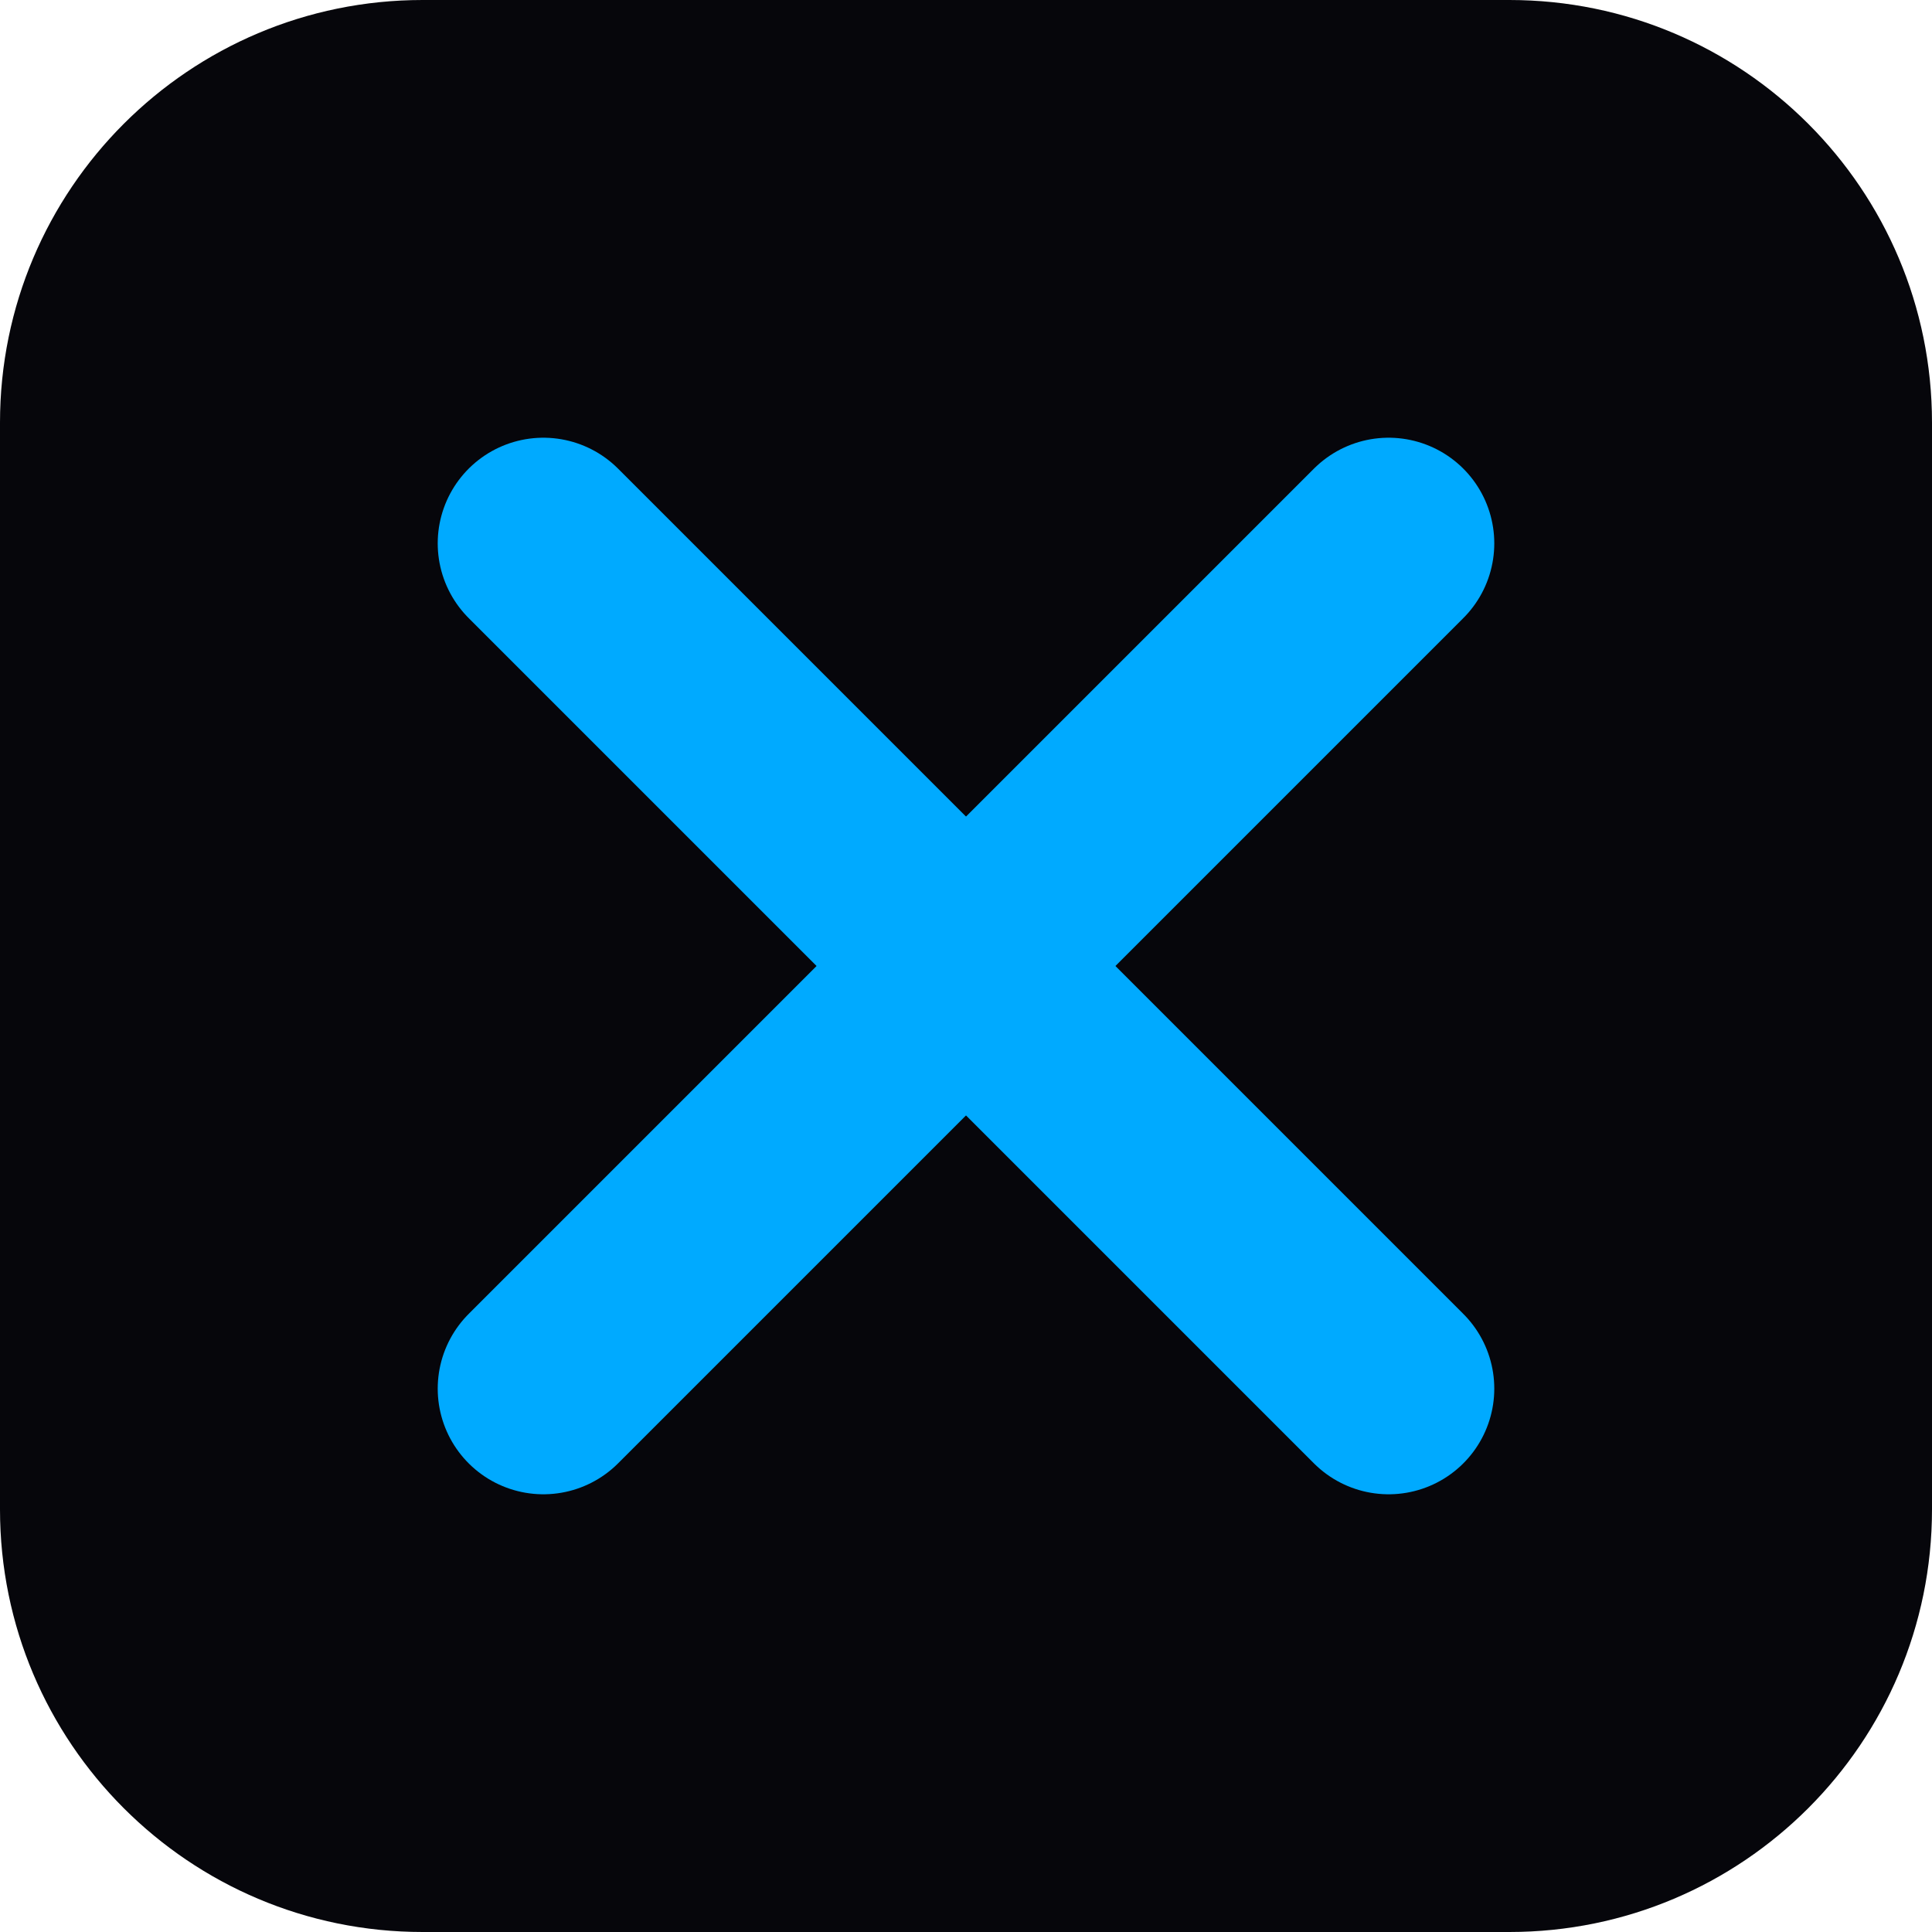
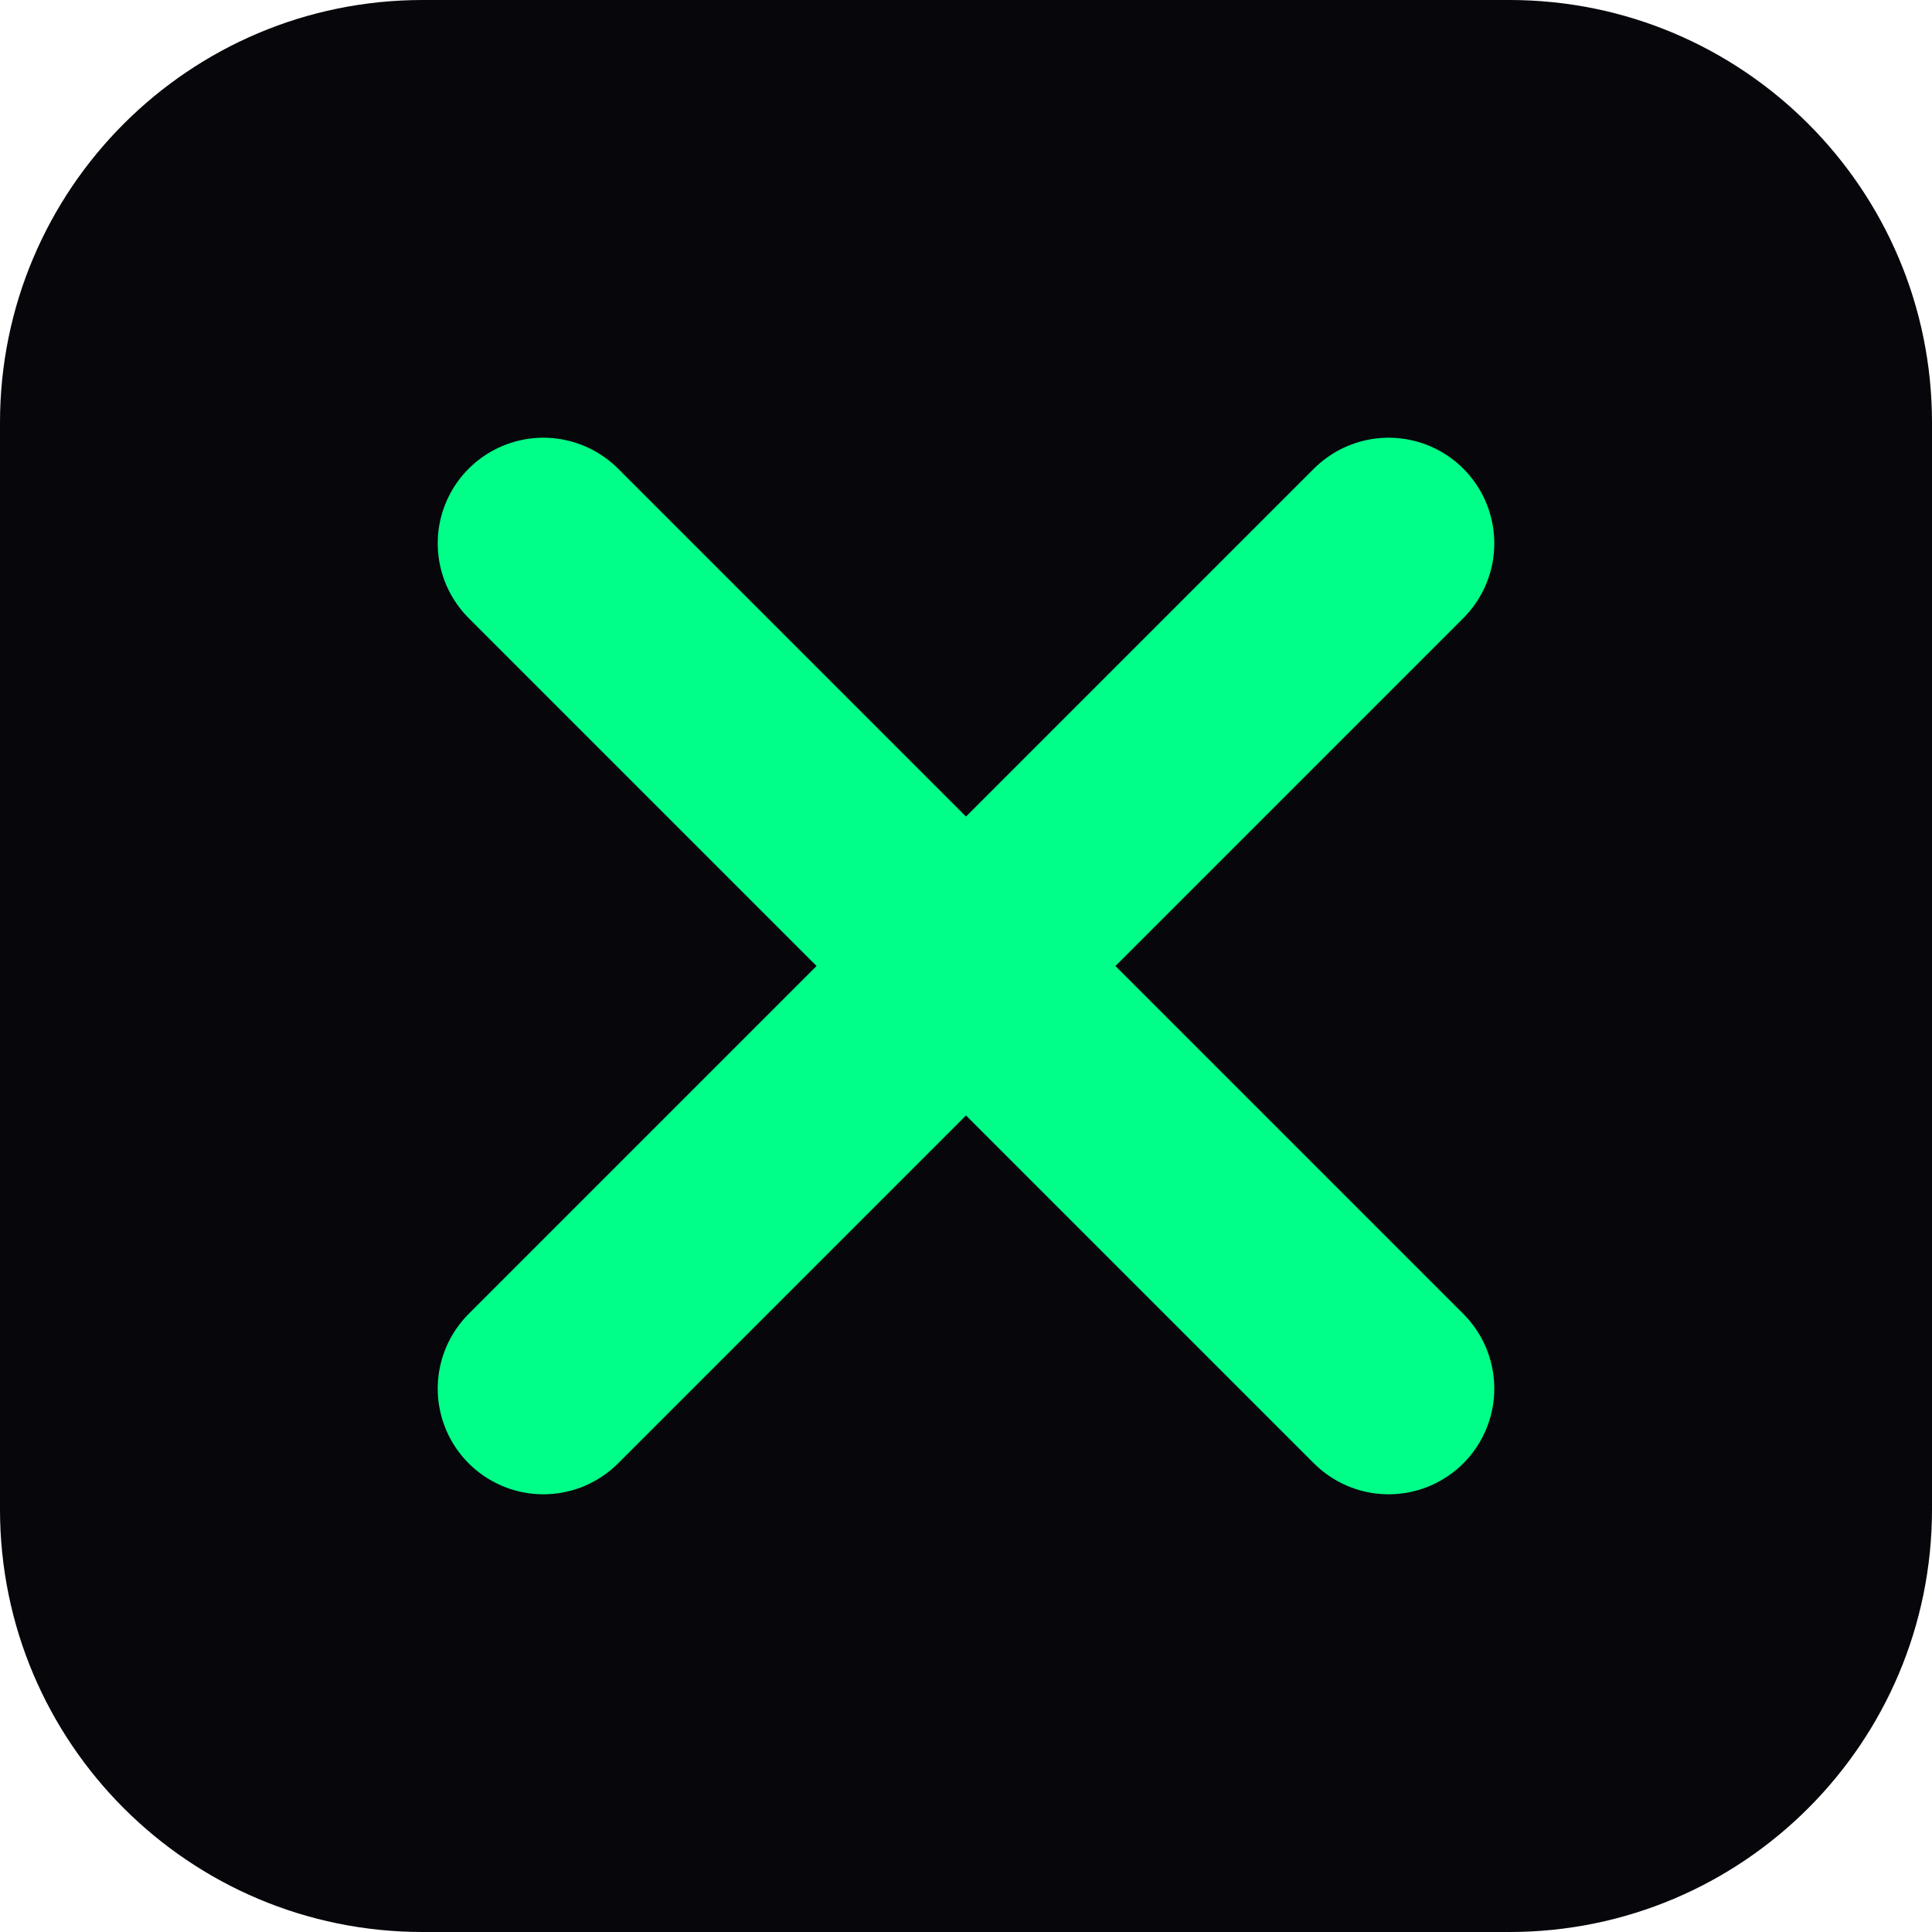
<svg xmlns="http://www.w3.org/2000/svg" viewBox="0 0 64 64">
  <rect width="64" height="64" rx="14" fill="#06060b" />
-   <line x1="18" y1="18" x2="46" y2="46" stroke="#00aaff" stroke-width="7" stroke-linecap="round" />
-   <line x1="46" y1="18" x2="18" y2="46" stroke="#00aaff" stroke-width="7" stroke-linecap="round" />
+   <line x1="18" y1="18" x2="46" y2="46" stroke="#00ff88" stroke-width="7" stroke-linecap="round" />
+   <line x1="46" y1="18" x2="18" y2="46" stroke="#00ff88" stroke-width="7" stroke-linecap="round" />
</svg>
